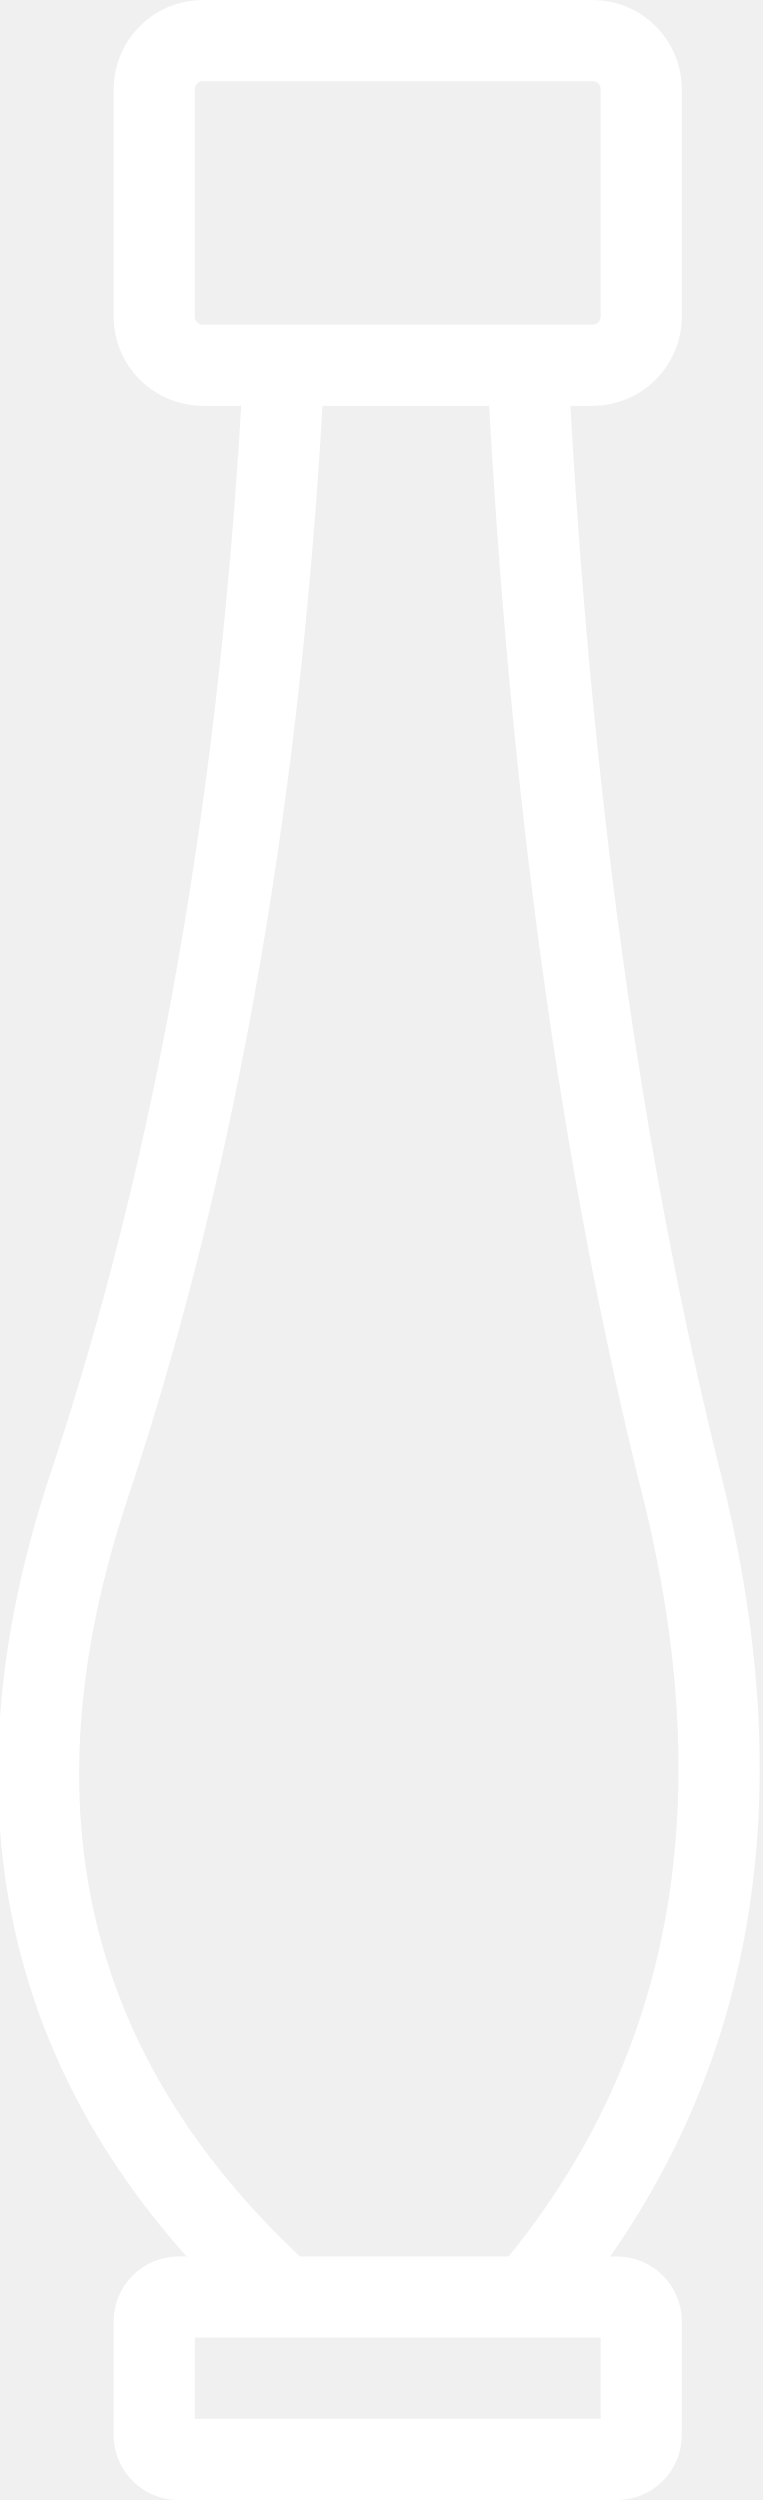
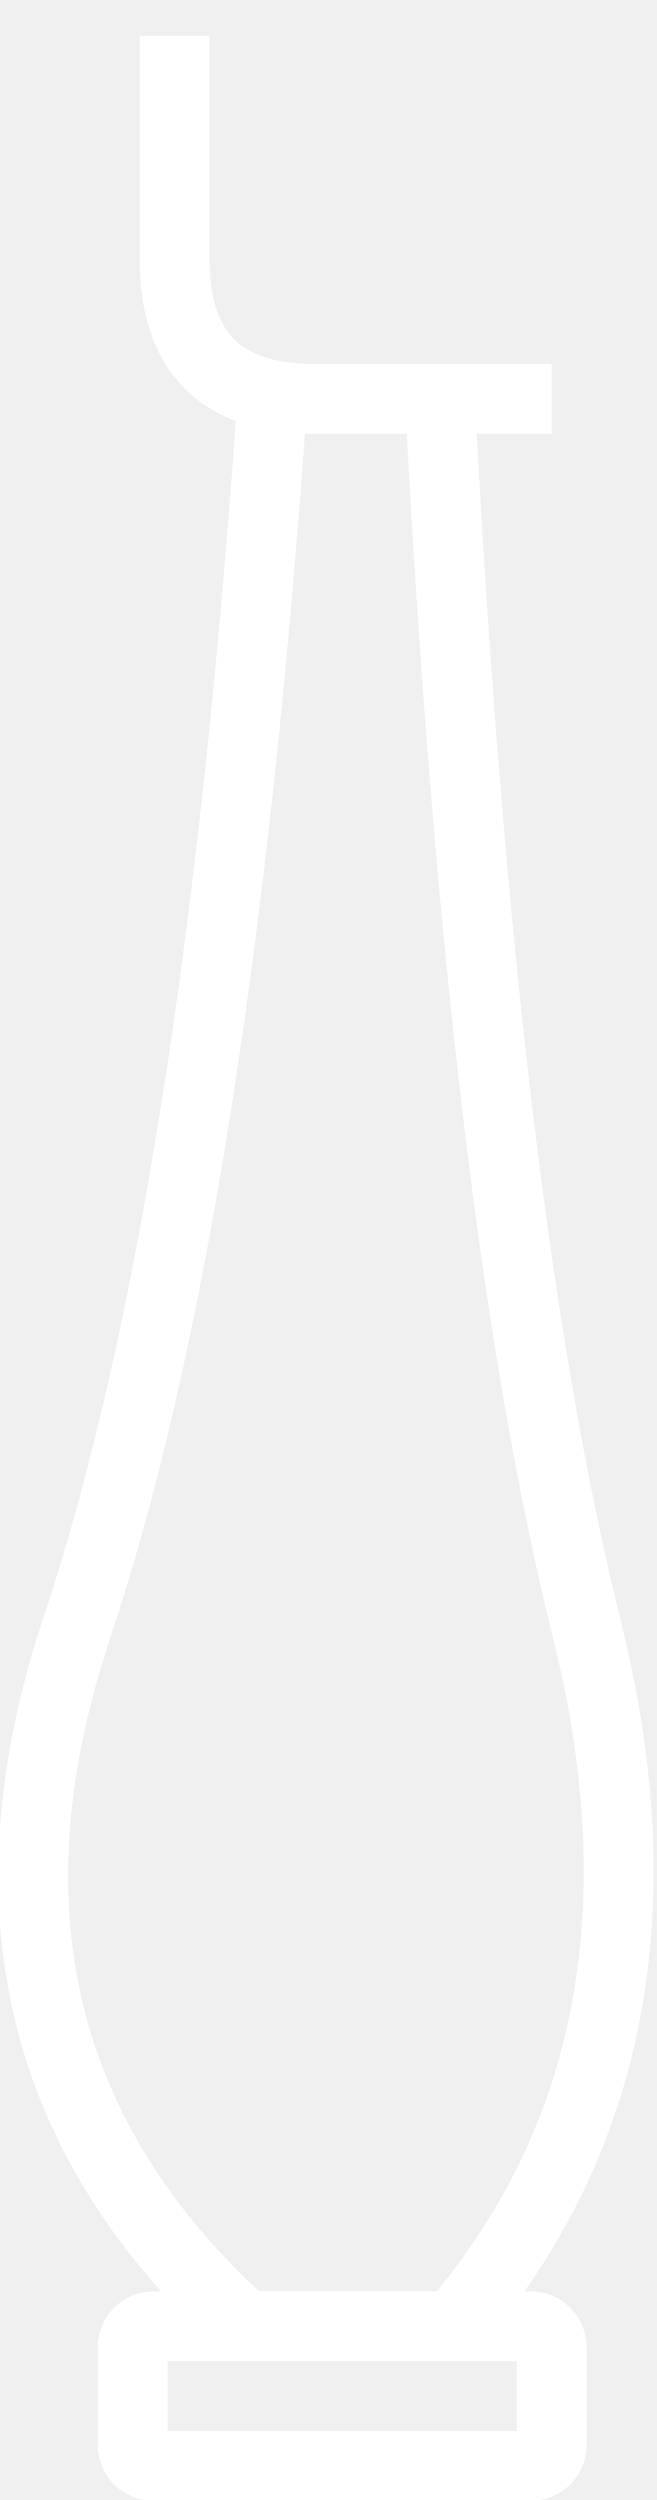
- <svg xmlns="http://www.w3.org/2000/svg" width="47px" height="154px" version="1.1">
+ <svg xmlns="http://www.w3.org/2000/svg" width="47px" height="179px" version="1.1">
  <defs />
  <g transform="translate(0.5,0.5)">
-     <rect x="9" y="141" width="30" height="10" rx="1.5" ry="1.5" fill="none" stroke="#ffffff" stroke-width="5" pointer-events="none" />
-     <rect x="9" y="2" width="30" height="20" rx="3" ry="3" fill="none" stroke="#ffffff" stroke-width="5" pointer-events="none" />
-     <path d="M 17 141 Q -5 121 5 91 Q 15 61 17 22" fill="none" stroke="#ffffff" stroke-width="5" stroke-miterlimit="10" pointer-events="none" />
-     <path d="M 32 22 Q 34 61 41.5 91 Q 49 121 32 141" fill="none" stroke="#ffffff" stroke-width="5" stroke-miterlimit="10" pointer-events="none" />
+     <path d="M 12 2.06 L 12 18.06 Q 12 28.06 22 28.06 L 39 28.06" fill="none" stroke="#ffffff" stroke-width="5" stroke-miterlimit="10" pointer-events="none" />
+     <rect x="9" y="166.06" width="30" height="10" rx="1.5" ry="1.5" fill="none" stroke="#ffffff" stroke-width="5" pointer-events="none" />
+     <path d="M 31 28.06 Q 34 86.06 41.5 116.06 Q 49 146.06 32 166" fill="none" stroke="#ffffff" stroke-width="5" stroke-miterlimit="10" pointer-events="none" />
+     <path d="M 17 166 Q -5 146.06 5 116.06 Q 15 86.06 19 28.06" fill="none" stroke="#ffffff" stroke-width="5" stroke-miterlimit="10" pointer-events="none" />
  </g>
</svg>
